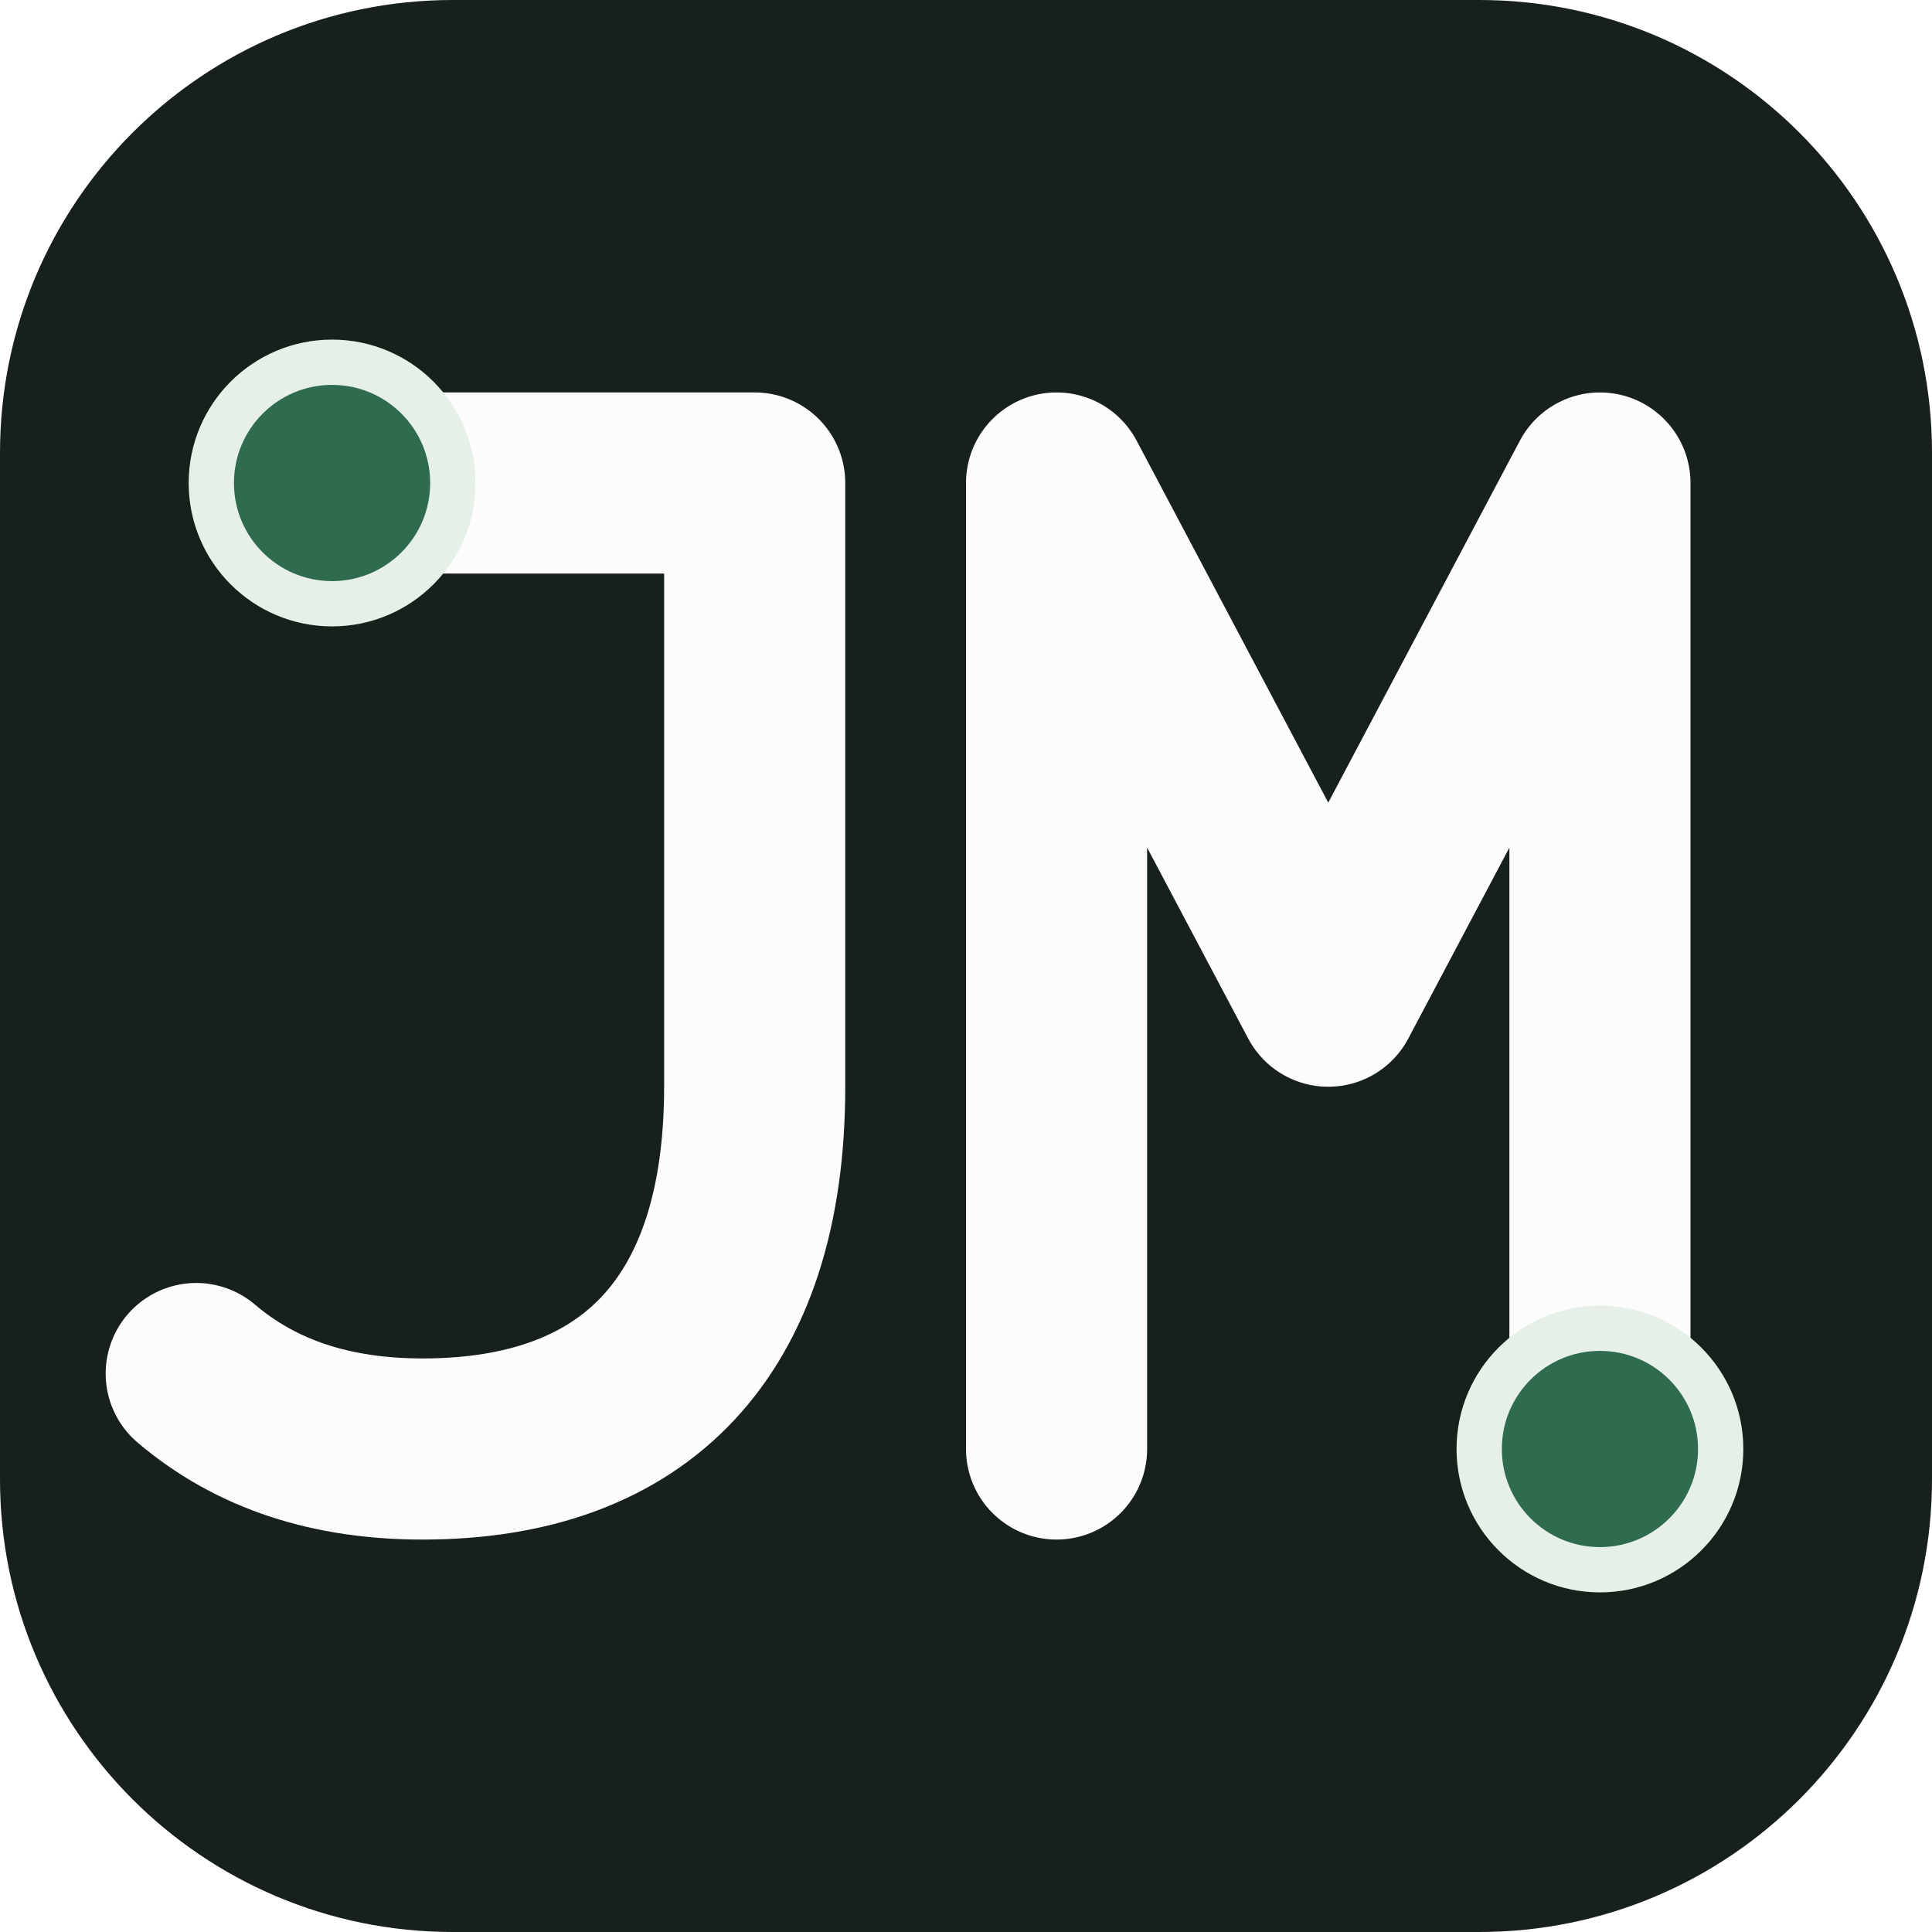
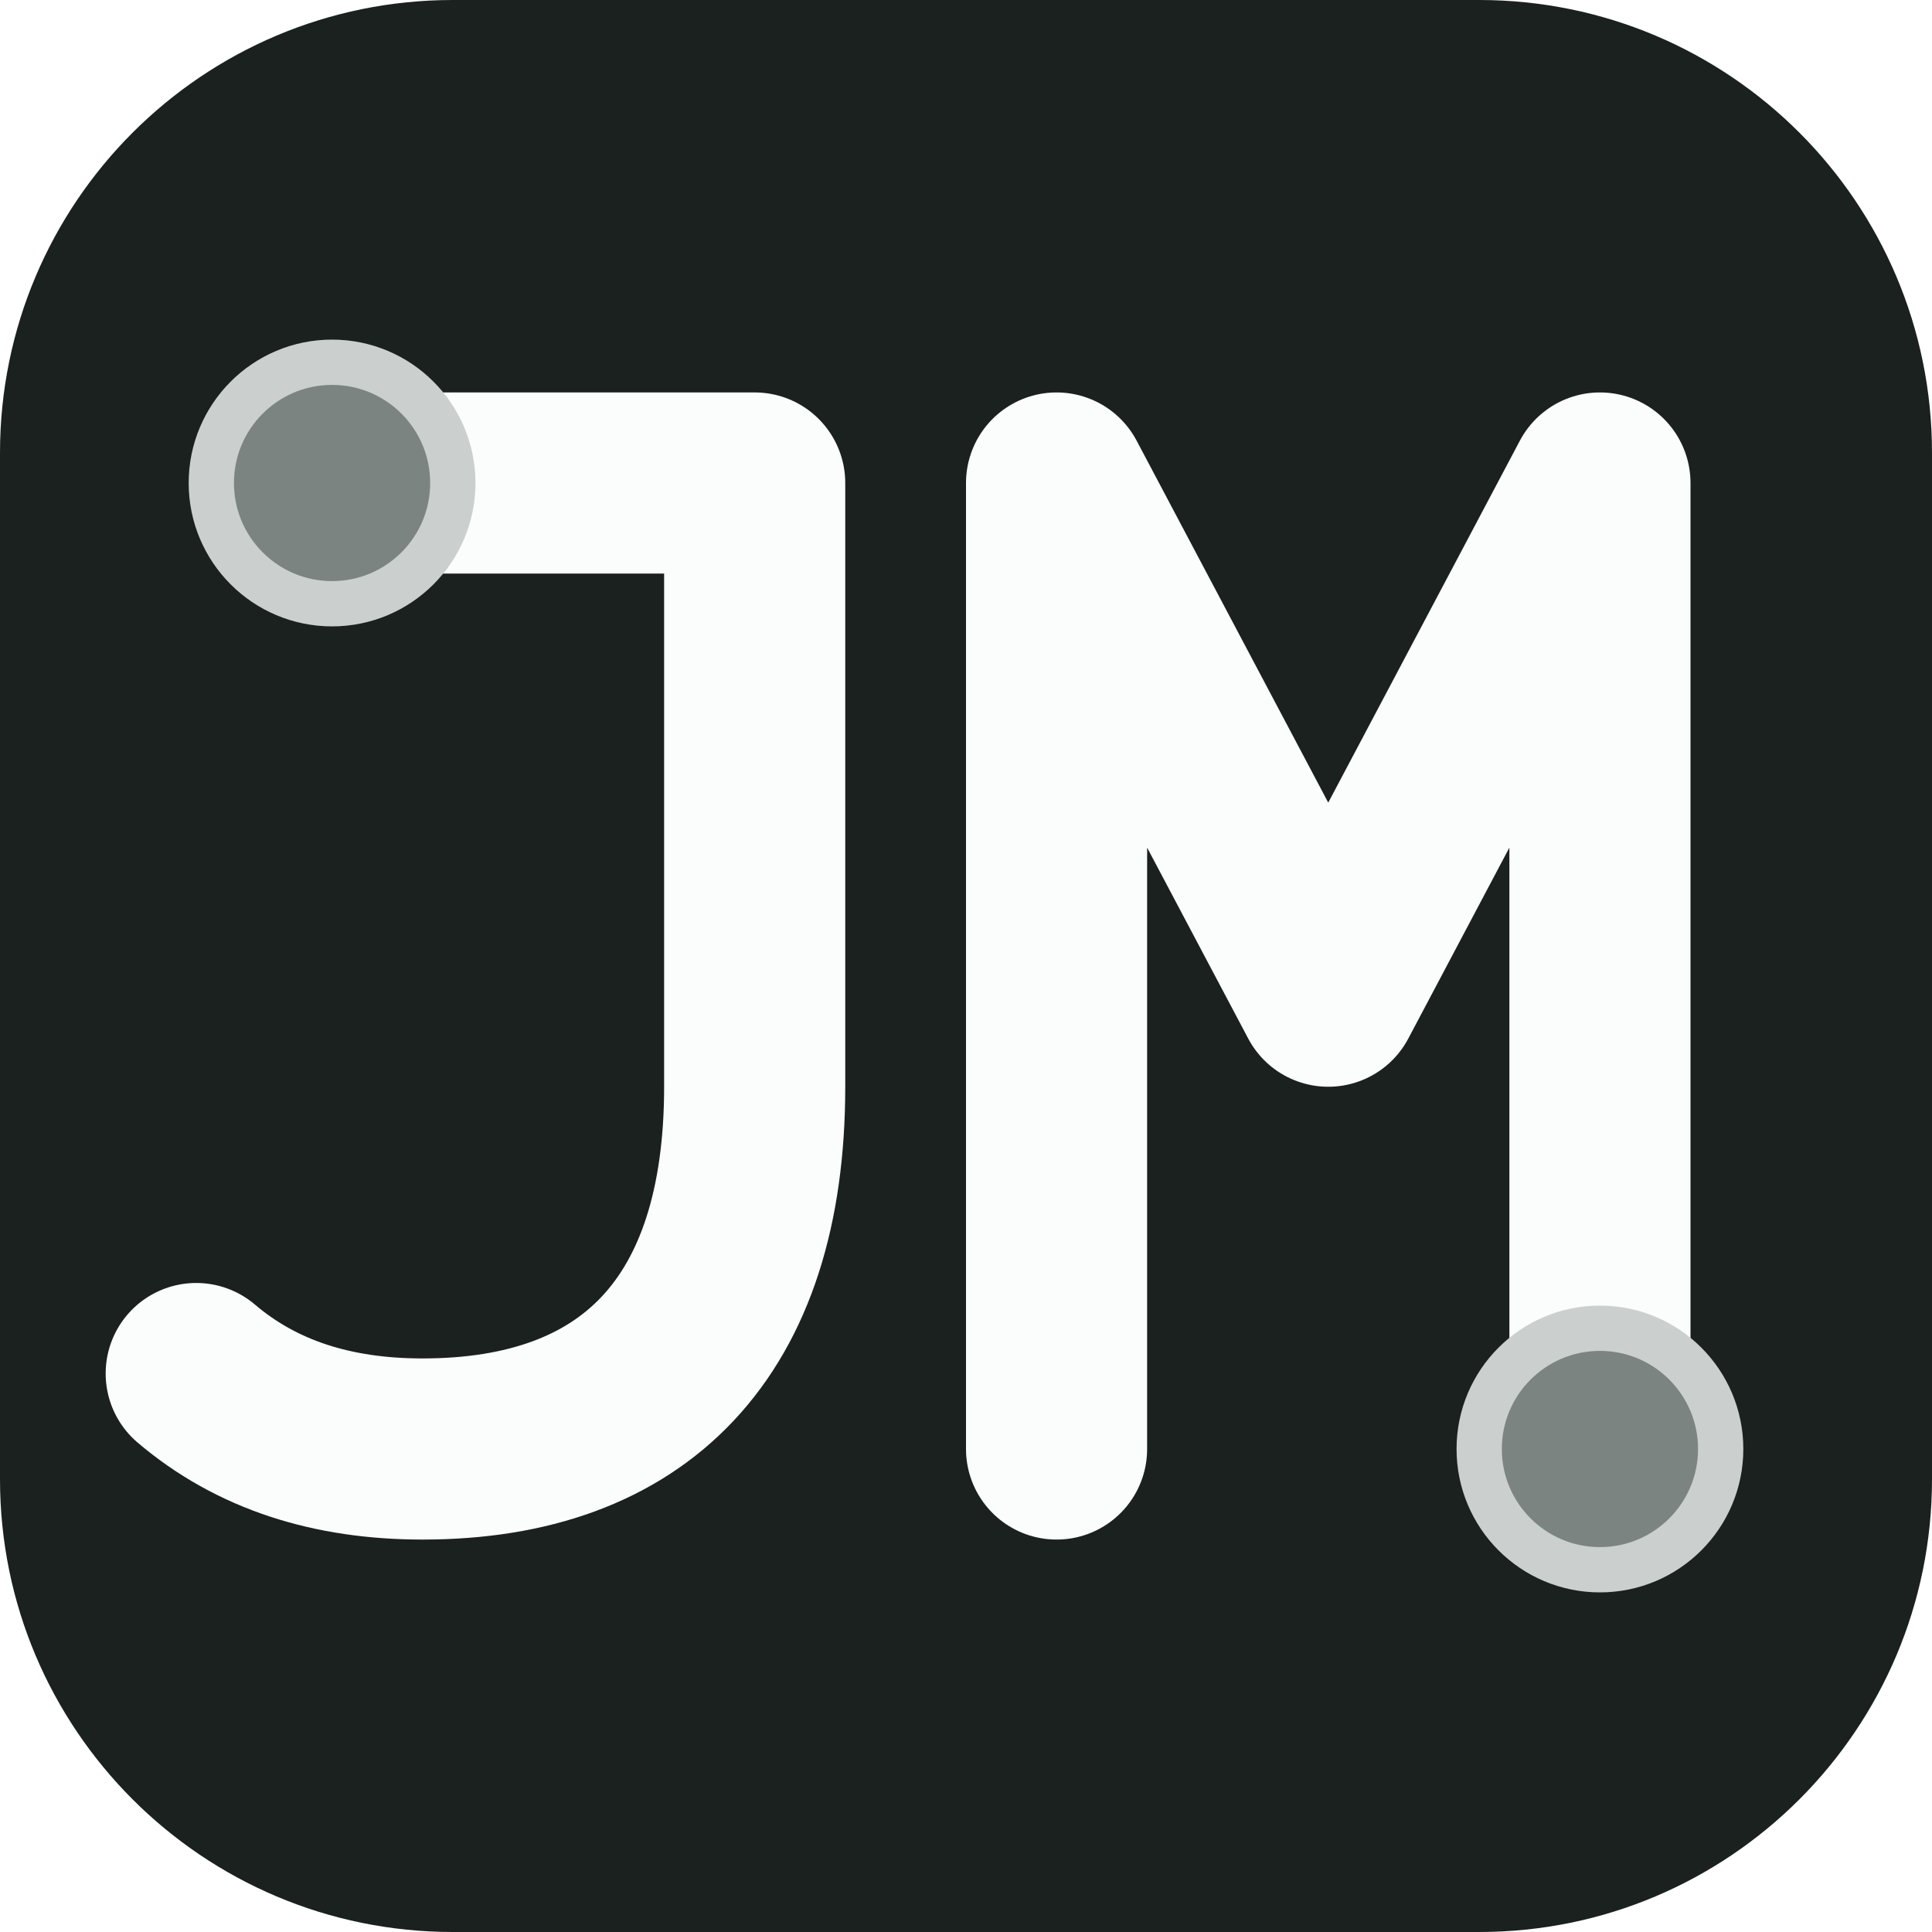
<svg xmlns="http://www.w3.org/2000/svg" viewBox="0 0 64 64">
-   <rect width="64" height="64" rx="15" fill="#18201B" />
-   <path d="M11 16h14v20c0 8-4 12-11 12-3 0-5.5-.8-7.5-2.5" fill="none" stroke="#FBFCFB" stroke-width="6" stroke-linecap="round" stroke-linejoin="round" />
-   <path d="M35 48V16l9 17 9-17v32" fill="none" stroke="#FBFCFB" stroke-width="6" stroke-linecap="round" stroke-linejoin="round" />
-   <circle cx="11" cy="16" r="4" fill="#2F6B4F" stroke="#E6F0E9" stroke-width="1.5" />
-   <circle cx="53" cy="48" r="4" fill="#2F6B4F" stroke="#E6F0E9" stroke-width="1.5" />
+   <rect width="64" height="64" rx="15" fill="#1A211E" />
+   <path d="M11 16h14v20c0 8-4 12-11 12-3 0-5.5-.8-7.5-2.5" fill="none" stroke="#FBFDFC" stroke-width="6" stroke-linecap="round" stroke-linejoin="round" />
+   <path d="M35 48V16l9 17 9-17v32" fill="none" stroke="#FBFDFC" stroke-width="6" stroke-linecap="round" stroke-linejoin="round" />
+   <circle cx="11" cy="16" r="4" fill="#7C8481" stroke="#CBCFCD" stroke-width="1.5" />
+   <circle cx="53" cy="48" r="4" fill="#7C8481" stroke="#CBCFCD" stroke-width="1.5" />
</svg>
